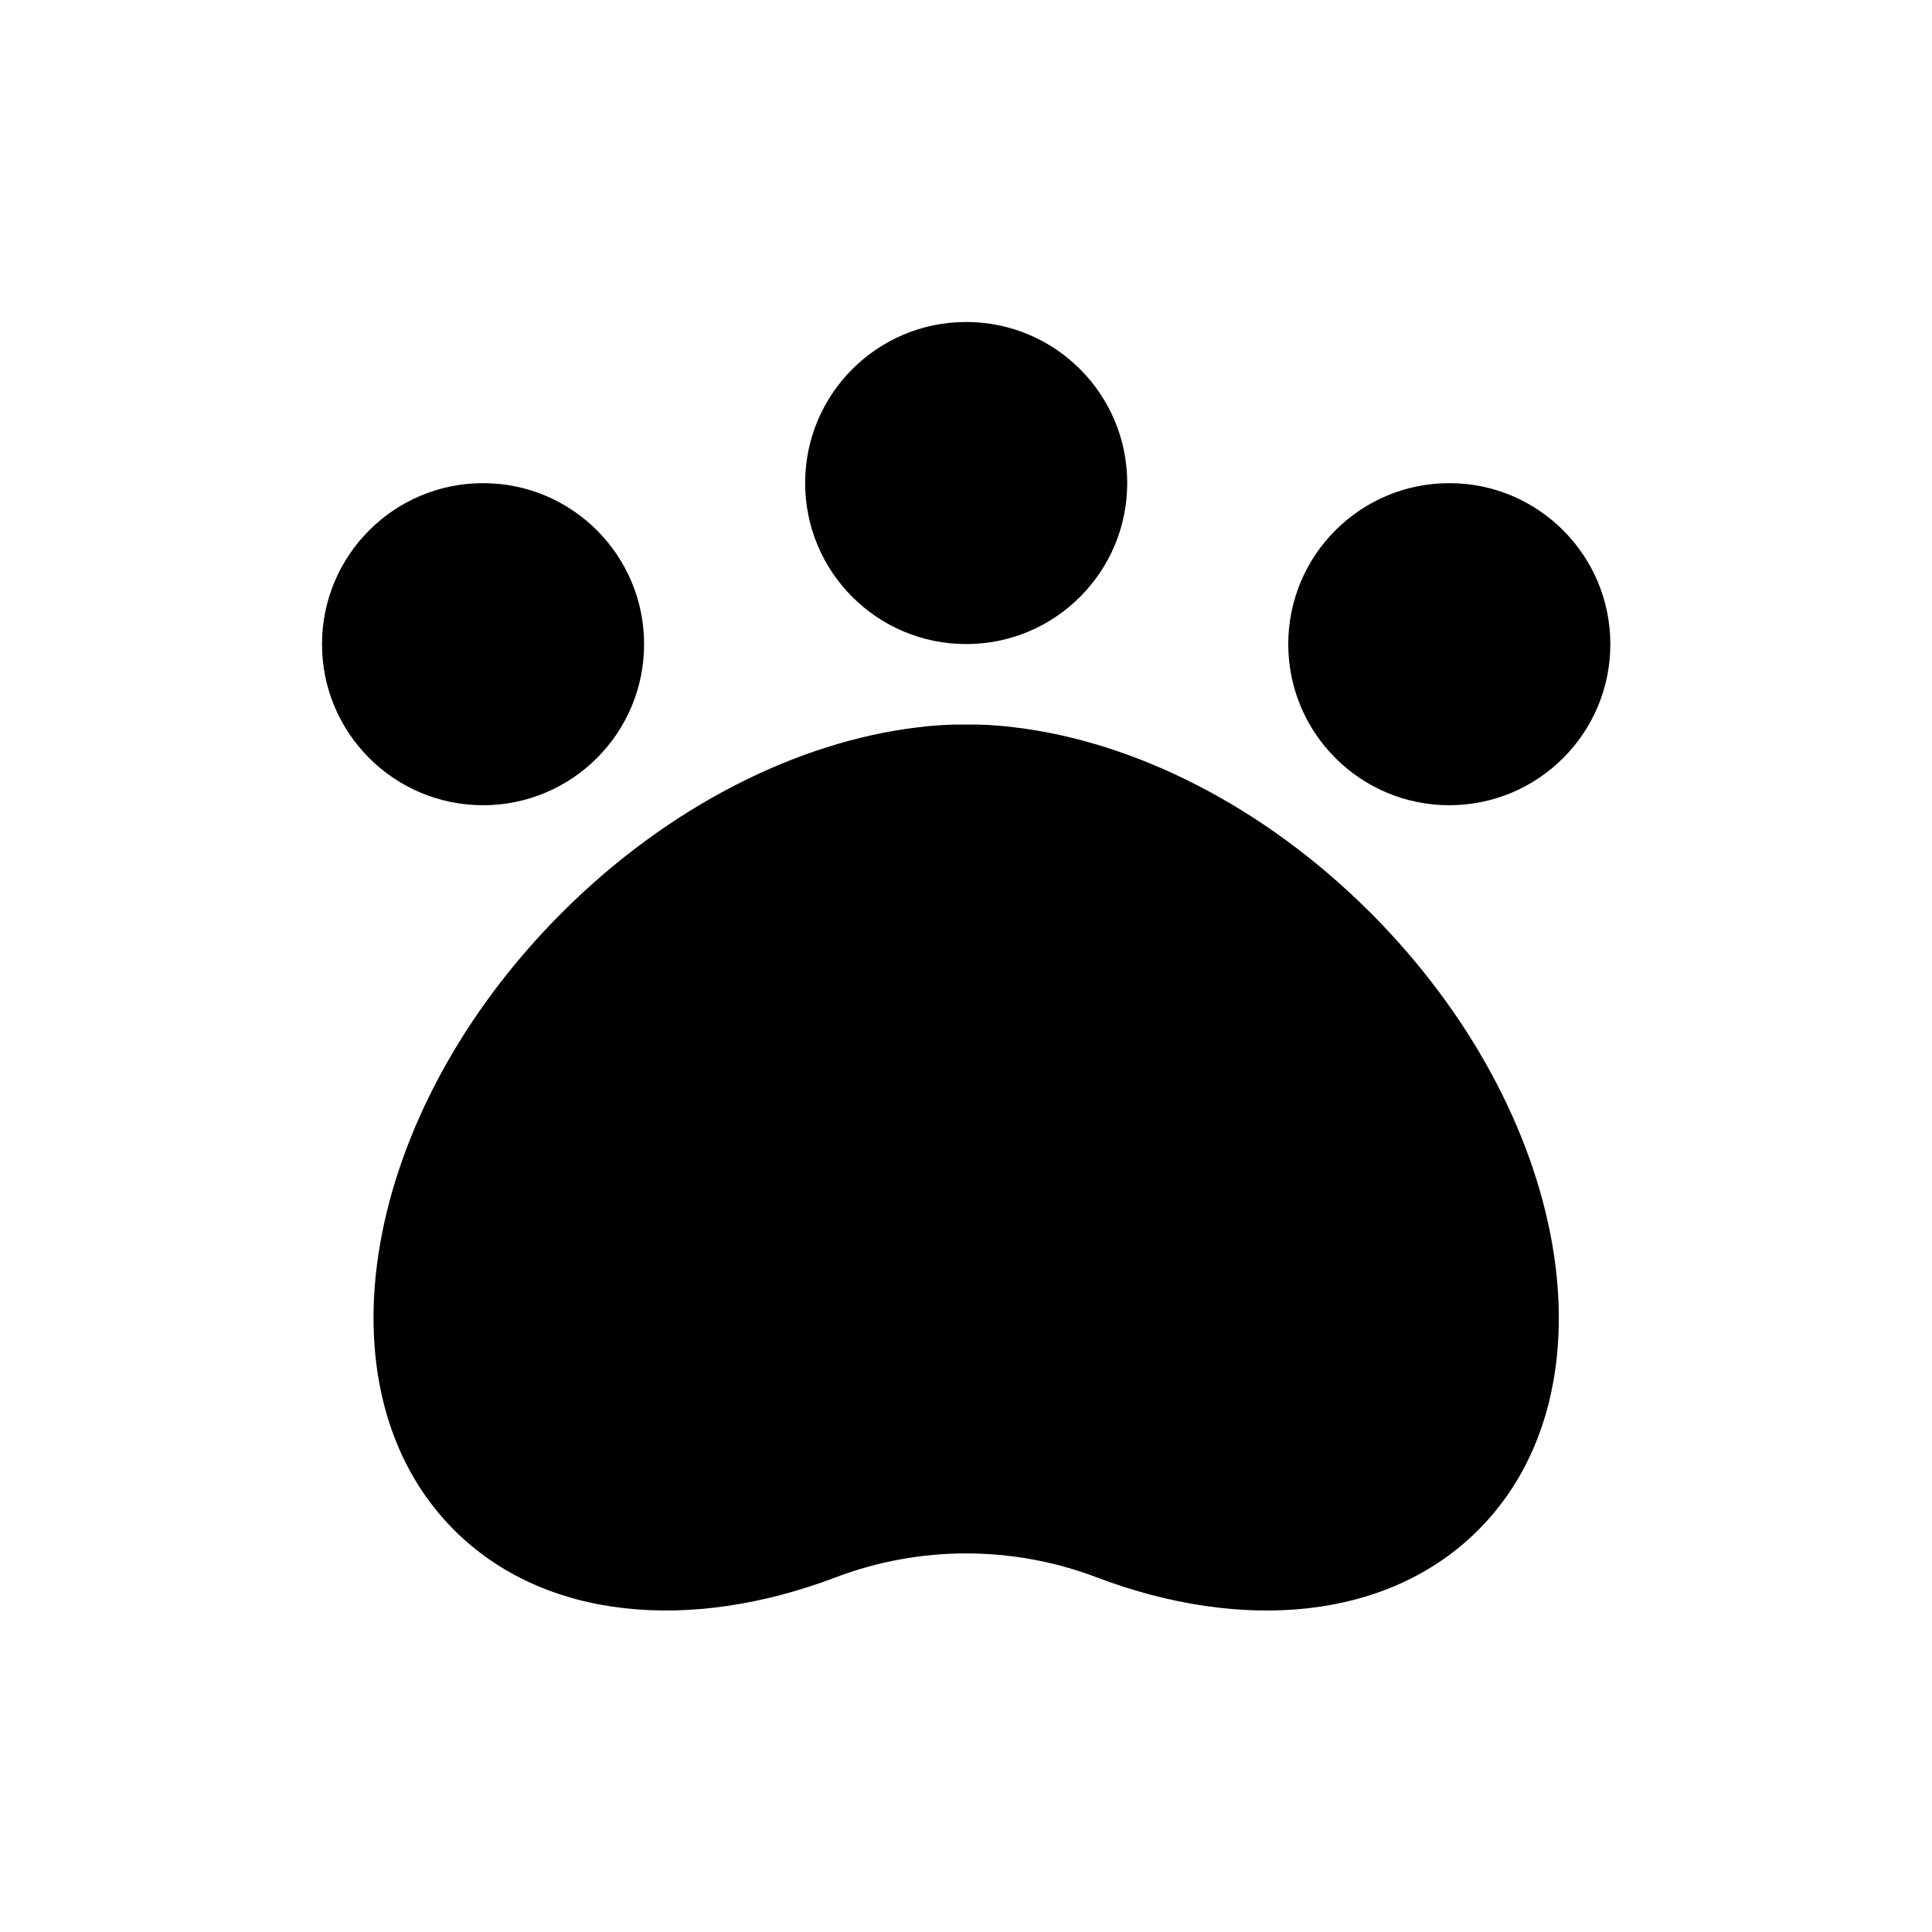
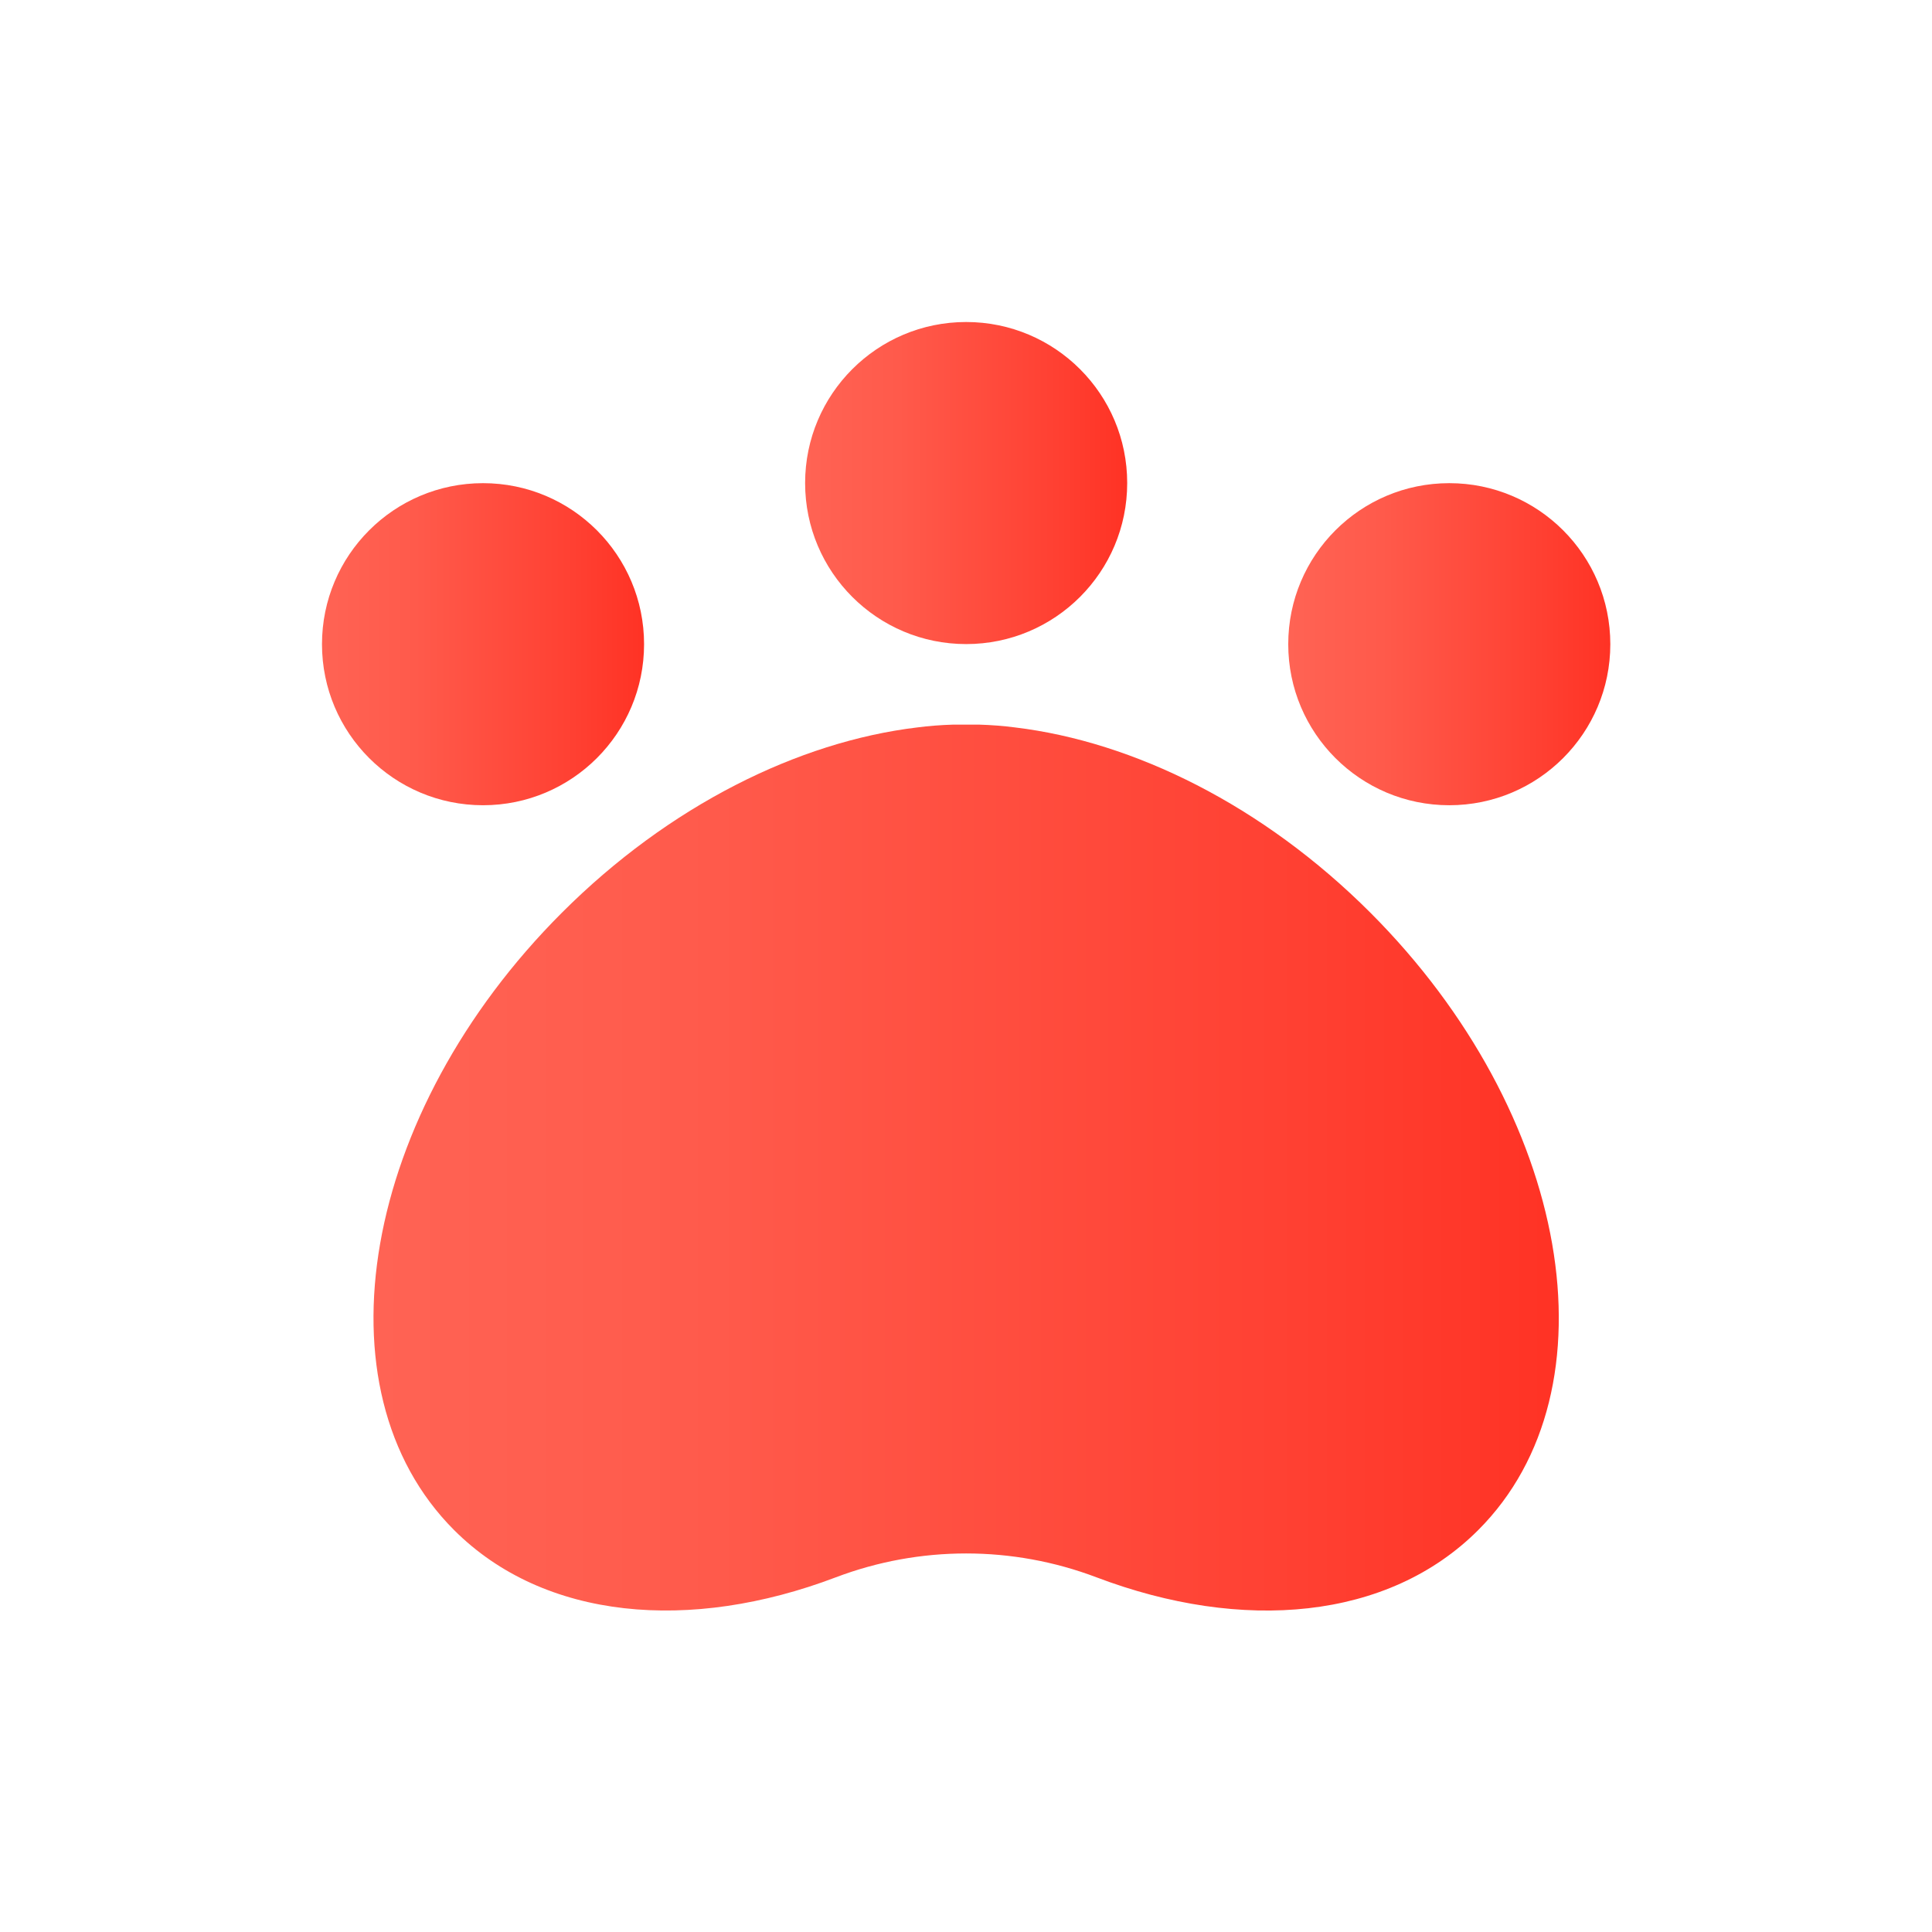
- <svg xmlns="http://www.w3.org/2000/svg" width="65" height="65" viewBox="0 0 65 65" fill="none">
-   <path d="M34.158 24.474C33.757 24.421 33.349 24.391 32.934 24.378H32.883H32.128H32.078C31.662 24.391 31.252 24.421 30.852 24.474C26.866 24.954 22.517 27.094 18.905 30.706C12.168 37.441 10.545 46.738 15.277 51.475C18.309 54.508 23.223 54.927 28.121 53.066C30.946 51.995 34.066 51.995 36.891 53.066C41.796 54.927 46.703 54.511 49.735 51.475C54.467 46.743 52.842 37.446 46.107 30.706C42.495 27.094 38.146 24.954 34.158 24.474Z" fill="currentColor" />
-   <path d="M32.506 21.669C35.498 21.669 37.924 19.243 37.924 16.251C37.924 13.259 35.498 10.833 32.506 10.833C29.514 10.833 27.088 13.259 27.088 16.251C27.088 19.243 29.514 21.669 32.506 21.669Z" fill="currentColor" />
-   <path d="M16.252 27.091C19.244 27.091 21.67 24.665 21.67 21.673C21.67 18.681 19.244 16.255 16.252 16.255C13.26 16.255 10.834 18.681 10.834 21.673C10.834 24.665 13.26 27.091 16.252 27.091Z" fill="currentColor" />
-   <path d="M48.76 27.091C51.752 27.091 54.178 24.665 54.178 21.673C54.178 18.681 51.752 16.255 48.76 16.255C45.767 16.255 43.342 18.681 43.342 21.673C43.342 24.665 45.767 27.091 48.76 27.091Z" fill="currentColor" />
+ <svg xmlns="http://www.w3.org/2000/svg" width="167" height="167" viewBox="0 0 167 167" fill="none">
+   <path d="M87.759 62.881C86.729 62.746 85.68 62.667 84.613 62.635H84.483H82.543H82.413C81.346 62.667 80.293 62.746 79.263 62.881C69.022 64.115 57.849 69.613 48.569 78.894C31.261 96.196 27.09 120.083 39.247 132.254C47.038 140.045 59.663 141.121 72.247 136.342C79.506 133.591 87.52 133.591 94.779 136.342C107.382 141.121 119.989 140.054 127.779 132.254C139.936 120.097 135.76 96.21 118.457 78.894C109.177 69.613 98.004 64.115 87.759 62.881Z" fill="url(#paint0_linear_5154_26792)" />
+   <path d="M83.513 55.674C91.201 55.674 97.434 49.442 97.434 41.754C97.434 34.066 91.201 27.834 83.513 27.834C75.826 27.834 69.593 34.066 69.593 41.754C69.593 49.442 75.826 55.674 83.513 55.674Z" fill="url(#paint1_linear_5154_26792)" />
+   <path d="M41.753 69.604C49.441 69.604 55.673 63.372 55.673 55.684C55.673 47.996 49.441 41.764 41.753 41.764C34.065 41.764 27.832 47.996 27.832 55.684C27.832 63.372 34.065 69.604 41.753 69.604Z" fill="url(#paint2_linear_5154_26792)" />
+   <path d="M125.274 69.604C132.962 69.604 139.194 63.372 139.194 55.684C139.194 47.996 132.962 41.764 125.274 41.764C117.586 41.764 111.354 47.996 111.354 55.684C111.354 63.372 117.586 69.604 125.274 69.604Z" fill="url(#paint3_linear_5154_26792)" />
+   <defs>
+     <linearGradient id="paint0_linear_5154_26792" x1="32.282" y1="100.911" x2="134.739" y2="100.911" gradientUnits="userSpaceOnUse">
+       <stop stop-color="#FF6354" />
+       <stop offset="0.29" stop-color="#FF5A4B" />
+       <stop offset="0.78" stop-color="#FF4032" />
+       <stop offset="0.99" stop-color="#FF3325" />
+     </linearGradient>
+     <linearGradient id="paint1_linear_5154_26792" x1="69.593" y1="41.754" x2="97.434" y2="41.754" gradientUnits="userSpaceOnUse">
+       <stop stop-color="#FF6354" />
+       <stop offset="0.29" stop-color="#FF5A4B" />
+       <stop offset="0.78" stop-color="#FF4032" />
+       <stop offset="0.99" stop-color="#FF3325" />
+     </linearGradient>
+     <linearGradient id="paint2_linear_5154_26792" x1="27.832" y1="55.684" x2="55.673" y2="55.684" gradientUnits="userSpaceOnUse">
+       <stop stop-color="#FF6354" />
+       <stop offset="0.29" stop-color="#FF5A4B" />
+       <stop offset="0.78" stop-color="#FF4032" />
+       <stop offset="0.99" stop-color="#FF3325" />
+     </linearGradient>
+     <linearGradient id="paint3_linear_5154_26792" x1="111.354" y1="55.684" x2="139.194" y2="55.684" gradientUnits="userSpaceOnUse">
+       <stop stop-color="#FF6354" />
+       <stop offset="0.29" stop-color="#FF5A4B" />
+       <stop offset="0.78" stop-color="#FF4032" />
+       <stop offset="0.99" stop-color="#FF3325" />
+     </linearGradient>
+   </defs>
</svg>
